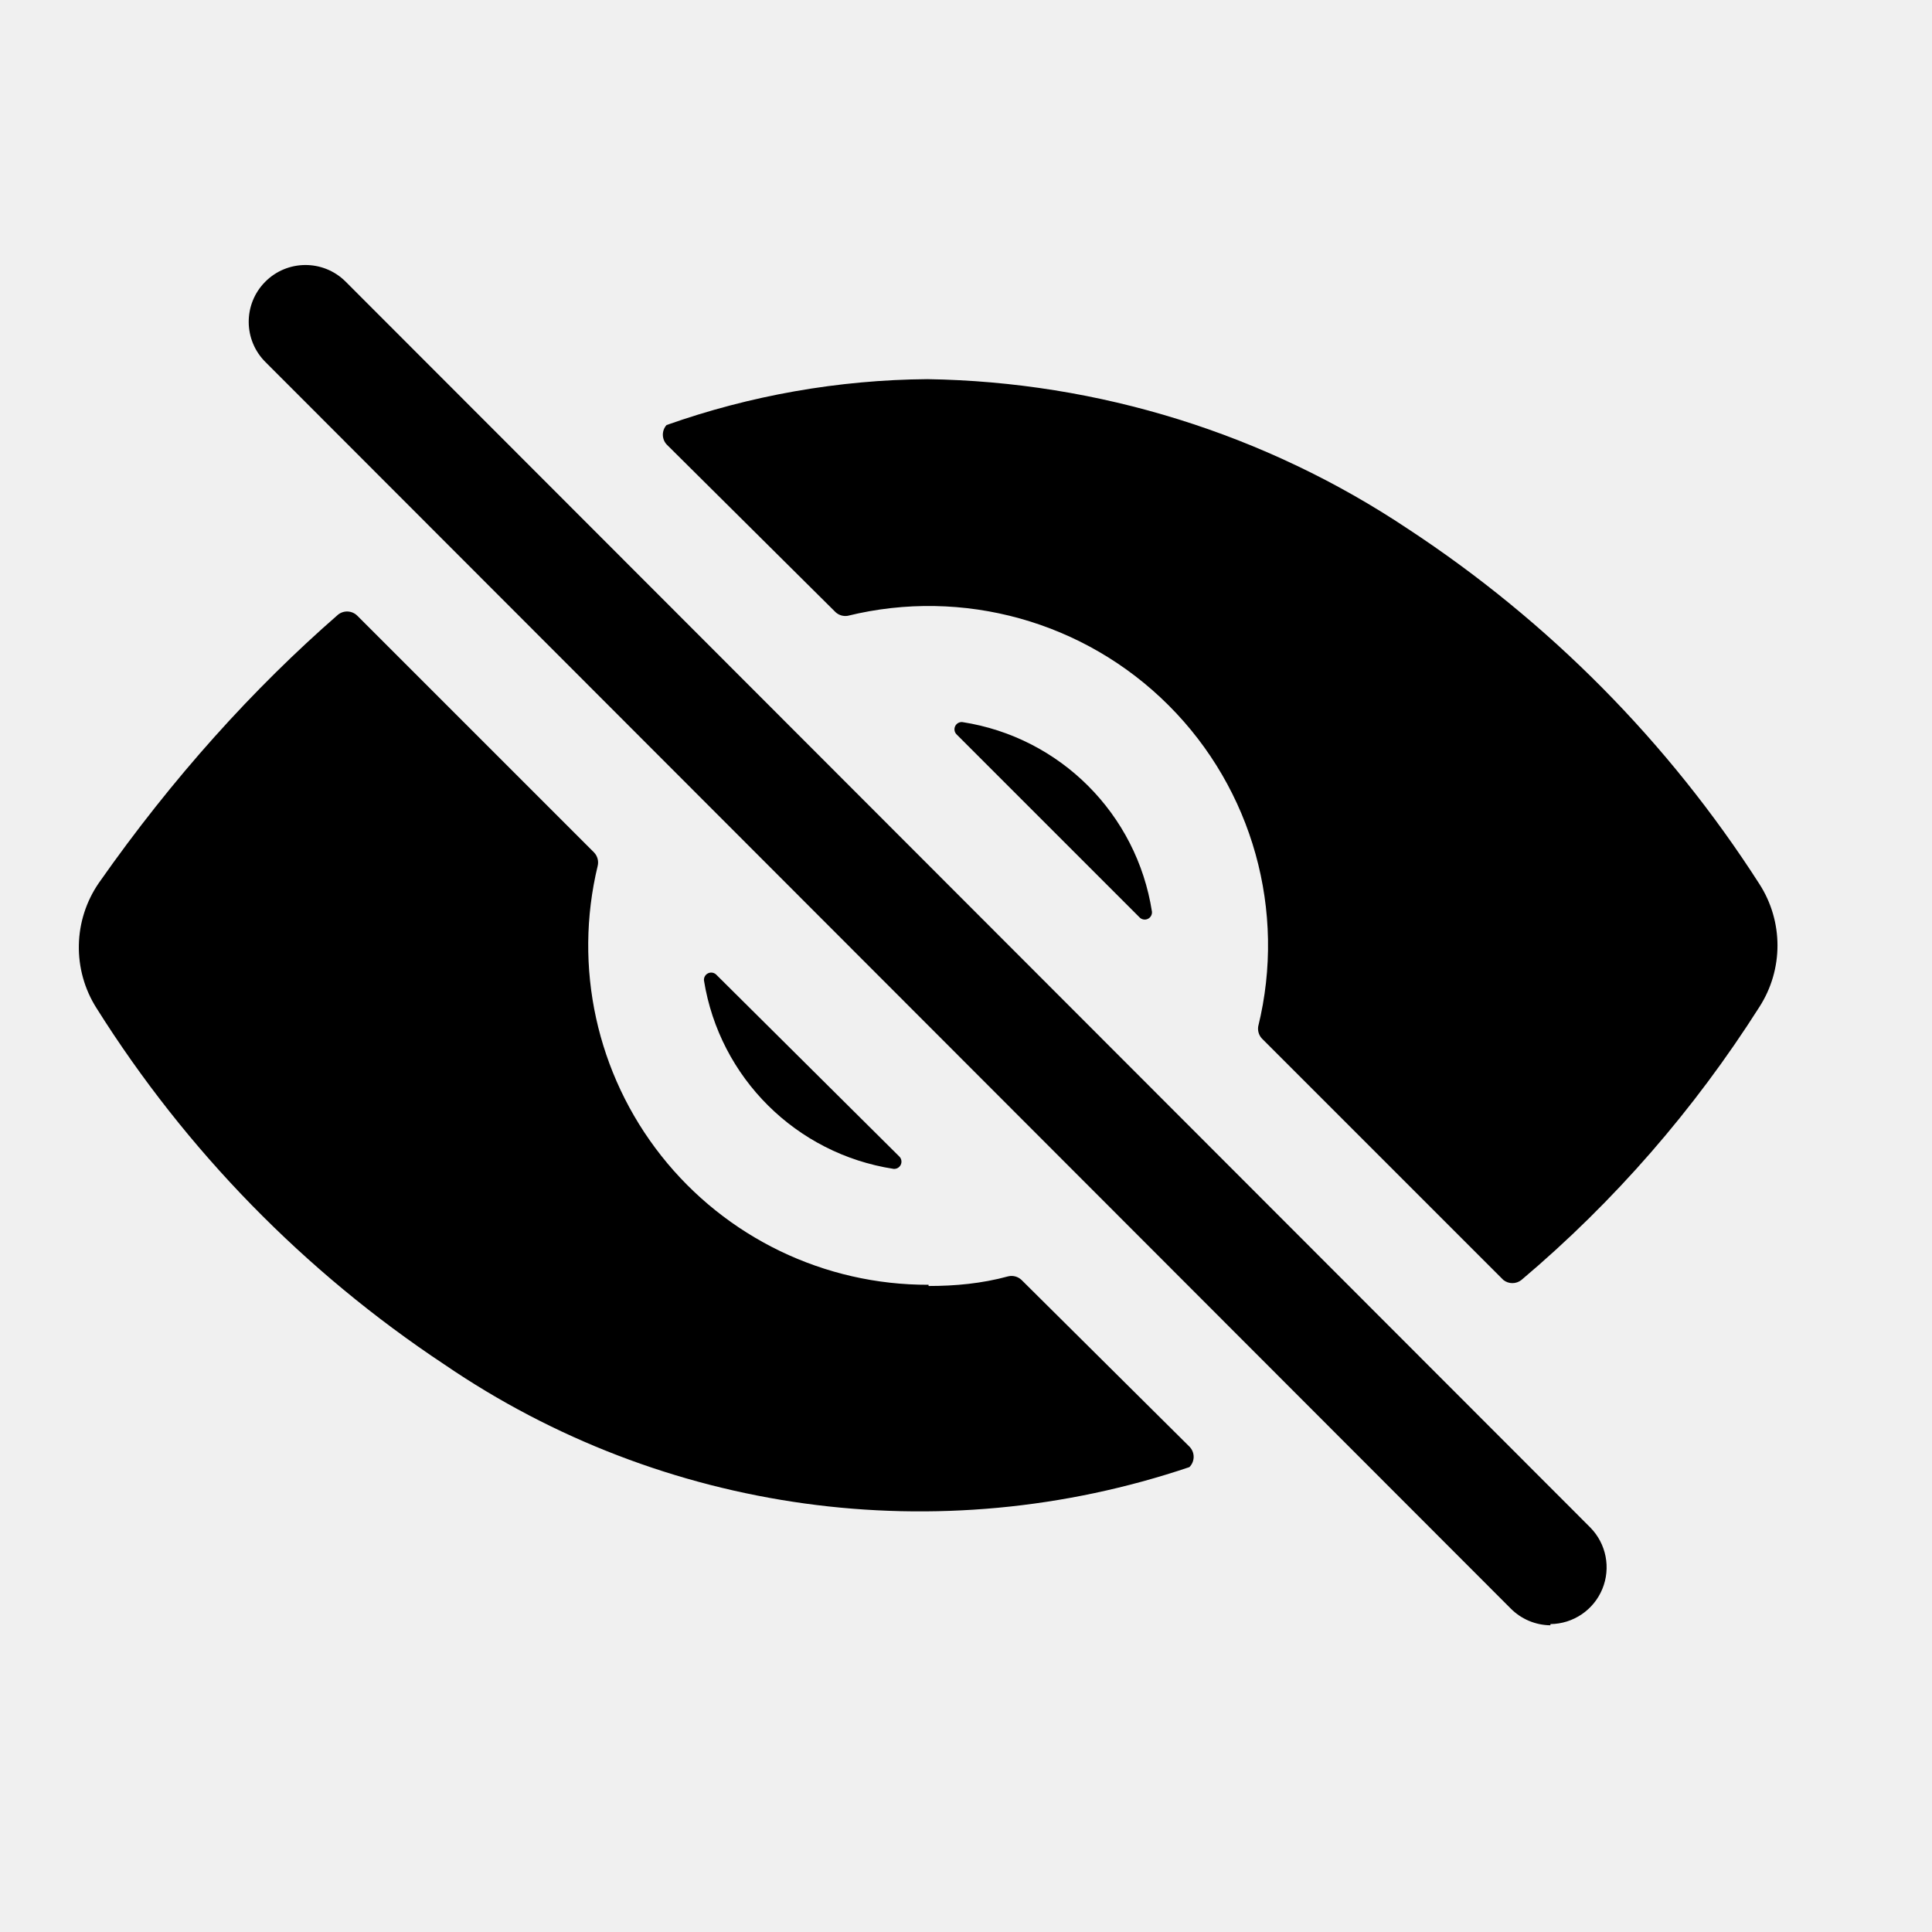
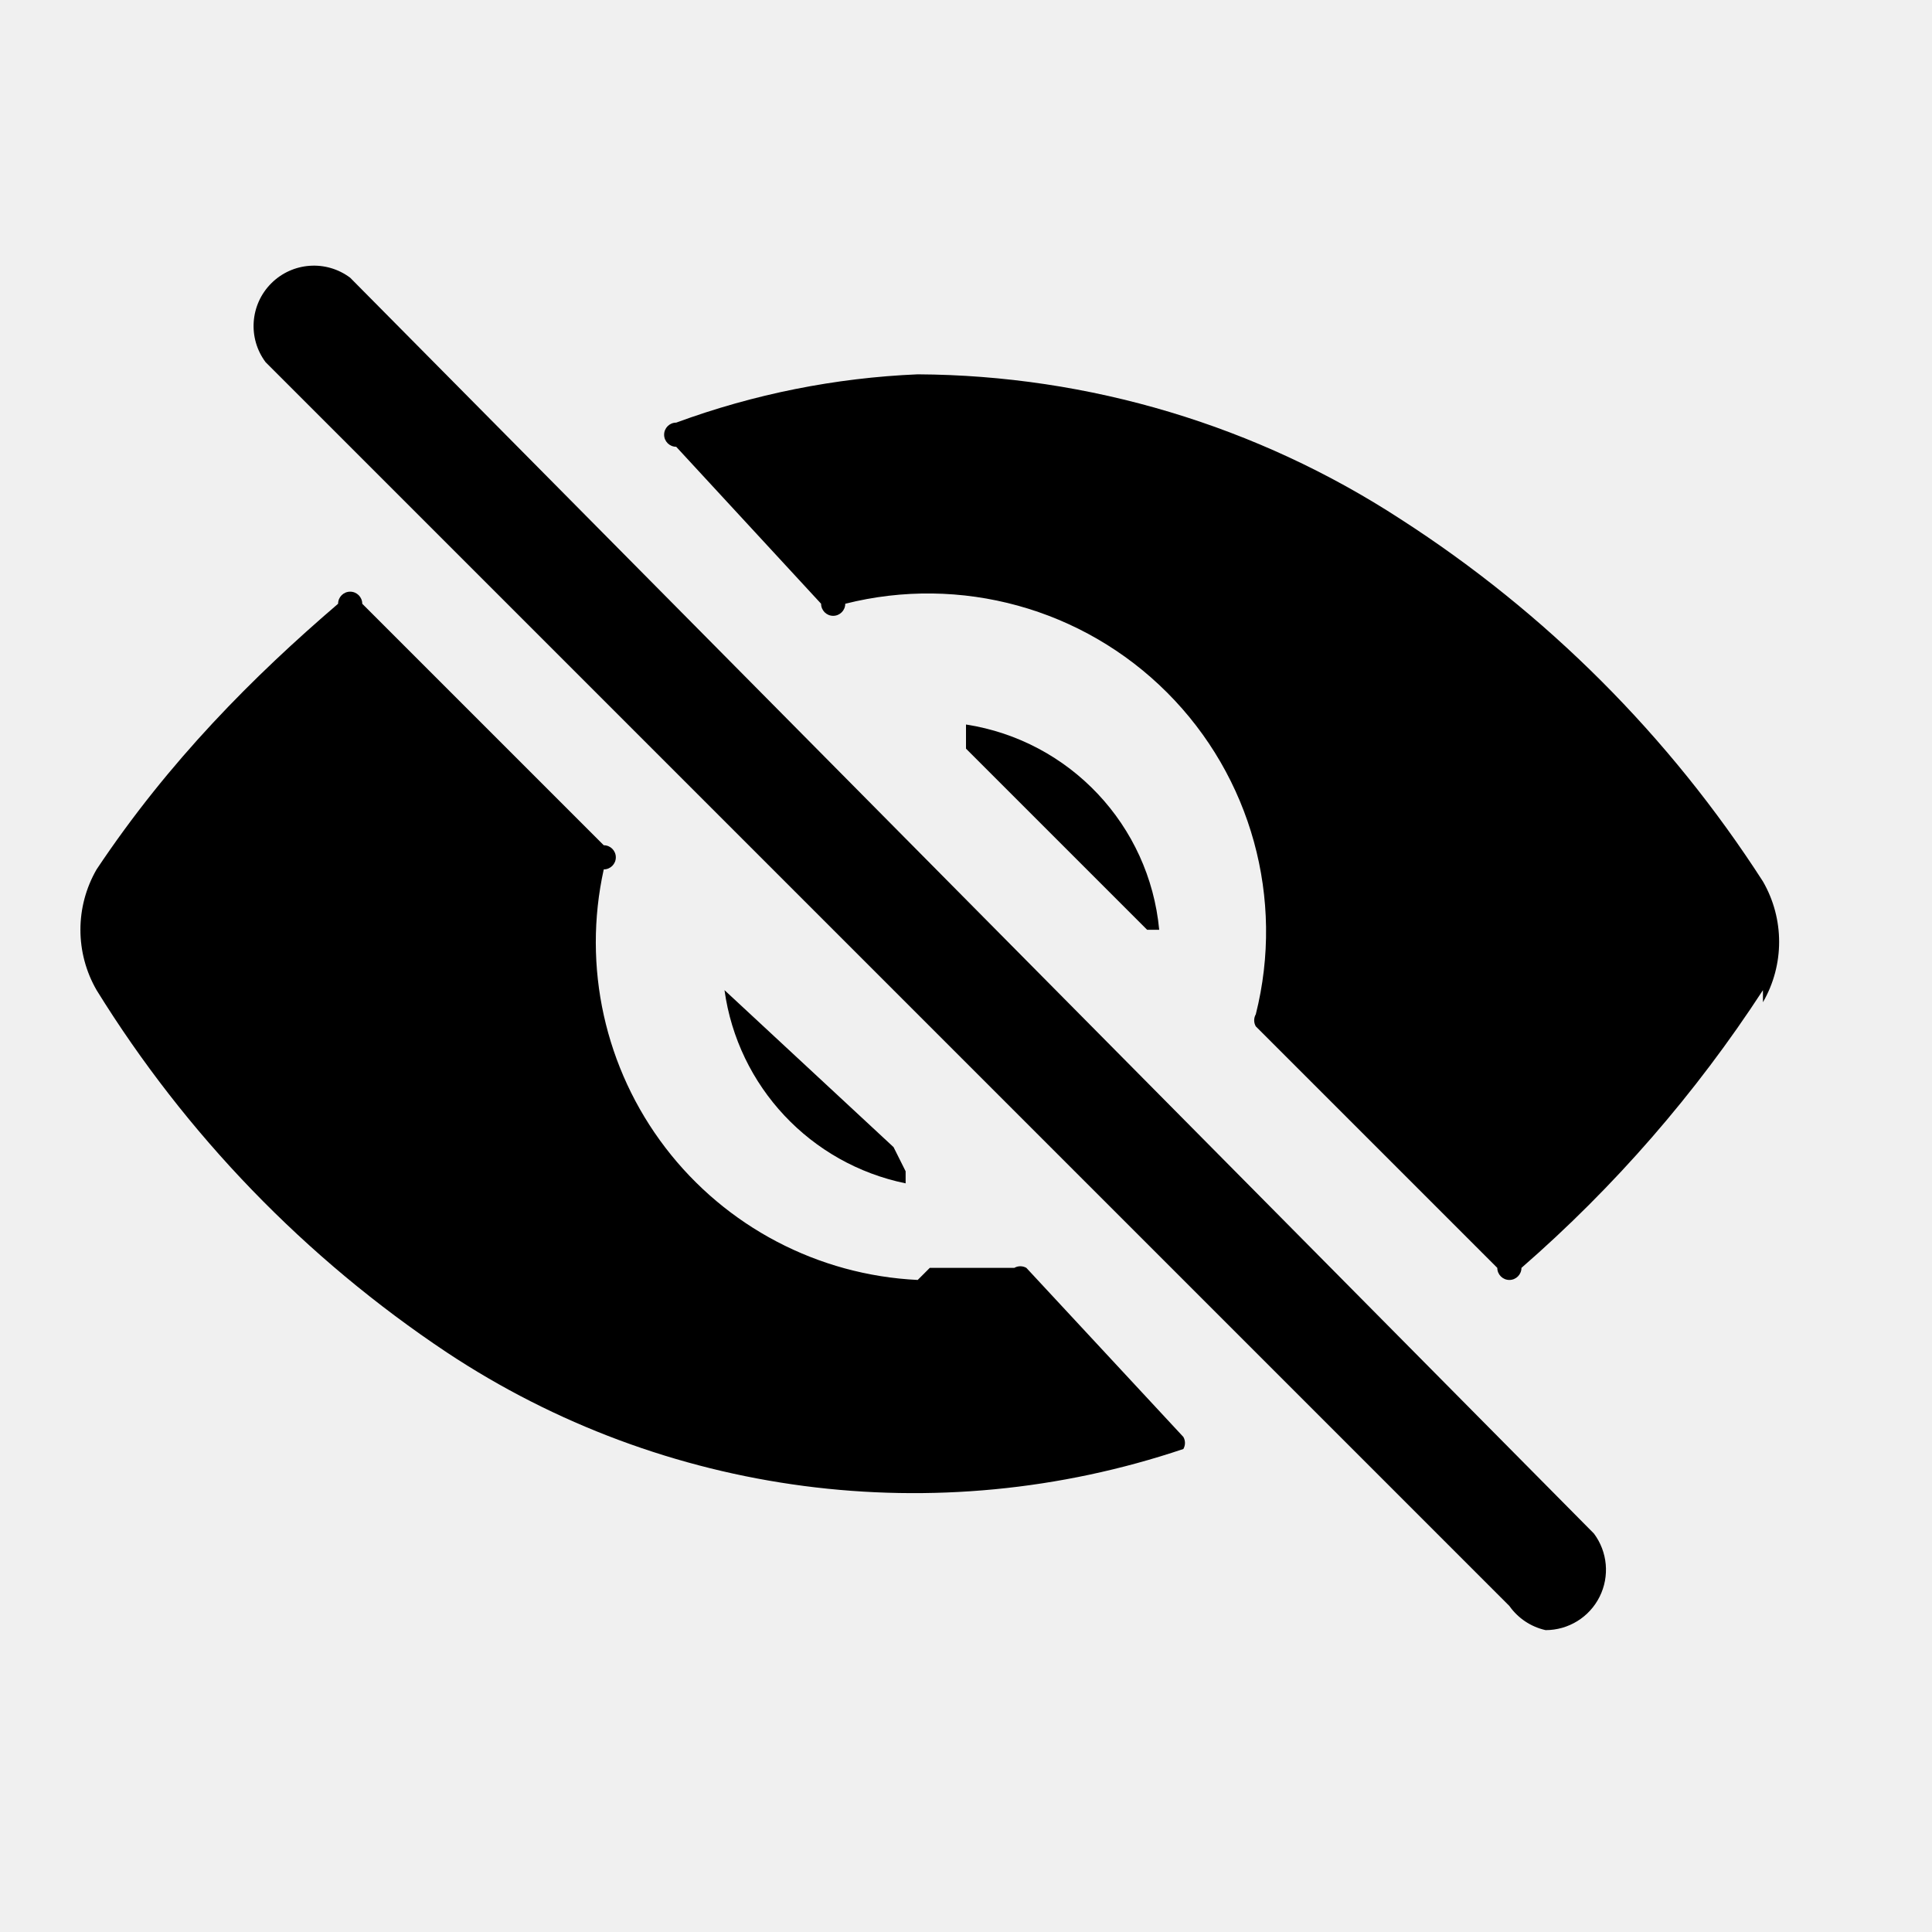
<svg xmlns="http://www.w3.org/2000/svg" fill="none" viewBox="0 0 16 16">
-   <g fill="#000" clip-path="url(#a)">
-     <path d="M12.84 13.46a.47.47 0 0 1-.33-.14L2.2 3a.47.47 0 0 1 .66-.67l10.31 10.32a.47.47 0 0 1-.33.8ZM7.45 9.58 5.93 8.07a.06.06 0 0 0-.1.05A1.88 1.88 0 0 0 7.4 9.68a.06.06 0 0 0 .05-.1Zm.47-3.5L9.44 7.6a.06.06 0 0 0 .1-.05 1.88 1.88 0 0 0-1.57-1.57.06.06 0 0 0-.05.1Z" />
-     <path d="M14.57 8.34a.94.94 0 0 0 0-1.02 9.93 9.93 0 0 0-2.91-2.94 7.37 7.37 0 0 0-3.98-1.24 6.64 6.64 0 0 0-2.16.38.12.12 0 0 0 0 .16l1.4 1.39a.12.12 0 0 0 .1.03 2.81 2.81 0 0 1 3.4 3.4.12.12 0 0 0 .03.1l2 2a.12.12 0 0 0 .15 0c.77-.65 1.43-1.41 1.97-2.26Zm-6.88 2.3a2.81 2.81 0 0 1-2.74-3.47.12.12 0 0 0-.03-.11L2.96 5.1a.12.12 0 0 0-.16-.01C2.1 5.7 1.43 6.44.82 7.31A.94.94 0 0 0 .8 8.35a9.79 9.79 0 0 0 2.88 2.95 6.98 6.98 0 0 0 6.17.85.12.12 0 0 0 0-.17L8.46 10.6a.12.12 0 0 0-.11-.03c-.22.06-.44.08-.66.08Z" />
+   <g fill="#000">
+     <path d="M12.8 13.5a.5.5 0 0 1-.3-.2L2.2 3a.5.5 0 0 1 .7-.7l10.3 10.4a.5.5 0 0 1-.4.8Zm-5.4-4L6 8.2a1.9 1.9 0 0 0 1.5 1.6v-.1ZM8 6.2l1.5 1.5h.1A1.9 1.9 0 0 0 8 6Z" />
+     <path d="M14.6 8.3a1 1 0 0 0 0-1 10 10 0 0 0-3-3 7.4 7.4 0 0 0-4-1.2 6.6 6.6 0 0 0-2 .4.1.1 0 0 0 0 .2L6.8 5A.1.1 0 0 0 7 5a2.8 2.8 0 0 1 3.4 3.4.1.1 0 0 0 0 .1l2 2a.1.1 0 0 0 .2 0 11 11 0 0 0 2-2.3Zm-7 2.3A2.8 2.8 0 0 1 5 7.2.1.1 0 0 0 5 7L3 5a.1.1 0 0 0-.2 0c-.7.6-1.4 1.3-2 2.2a1 1 0 0 0 0 1 9.8 9.8 0 0 0 2.9 3 7 7 0 0 0 6.1.8.1.1 0 0 0 0-.1l-1.3-1.4a.1.1 0 0 0-.1 0h-.7Z" />
  </g>
-   <defs>
-     <clipPath>
-       <path fill="#fff" d="M0 0h15v15H0z" transform="translate(.19 .33)" />
-     </clipPath>
-   </defs>
</svg>
